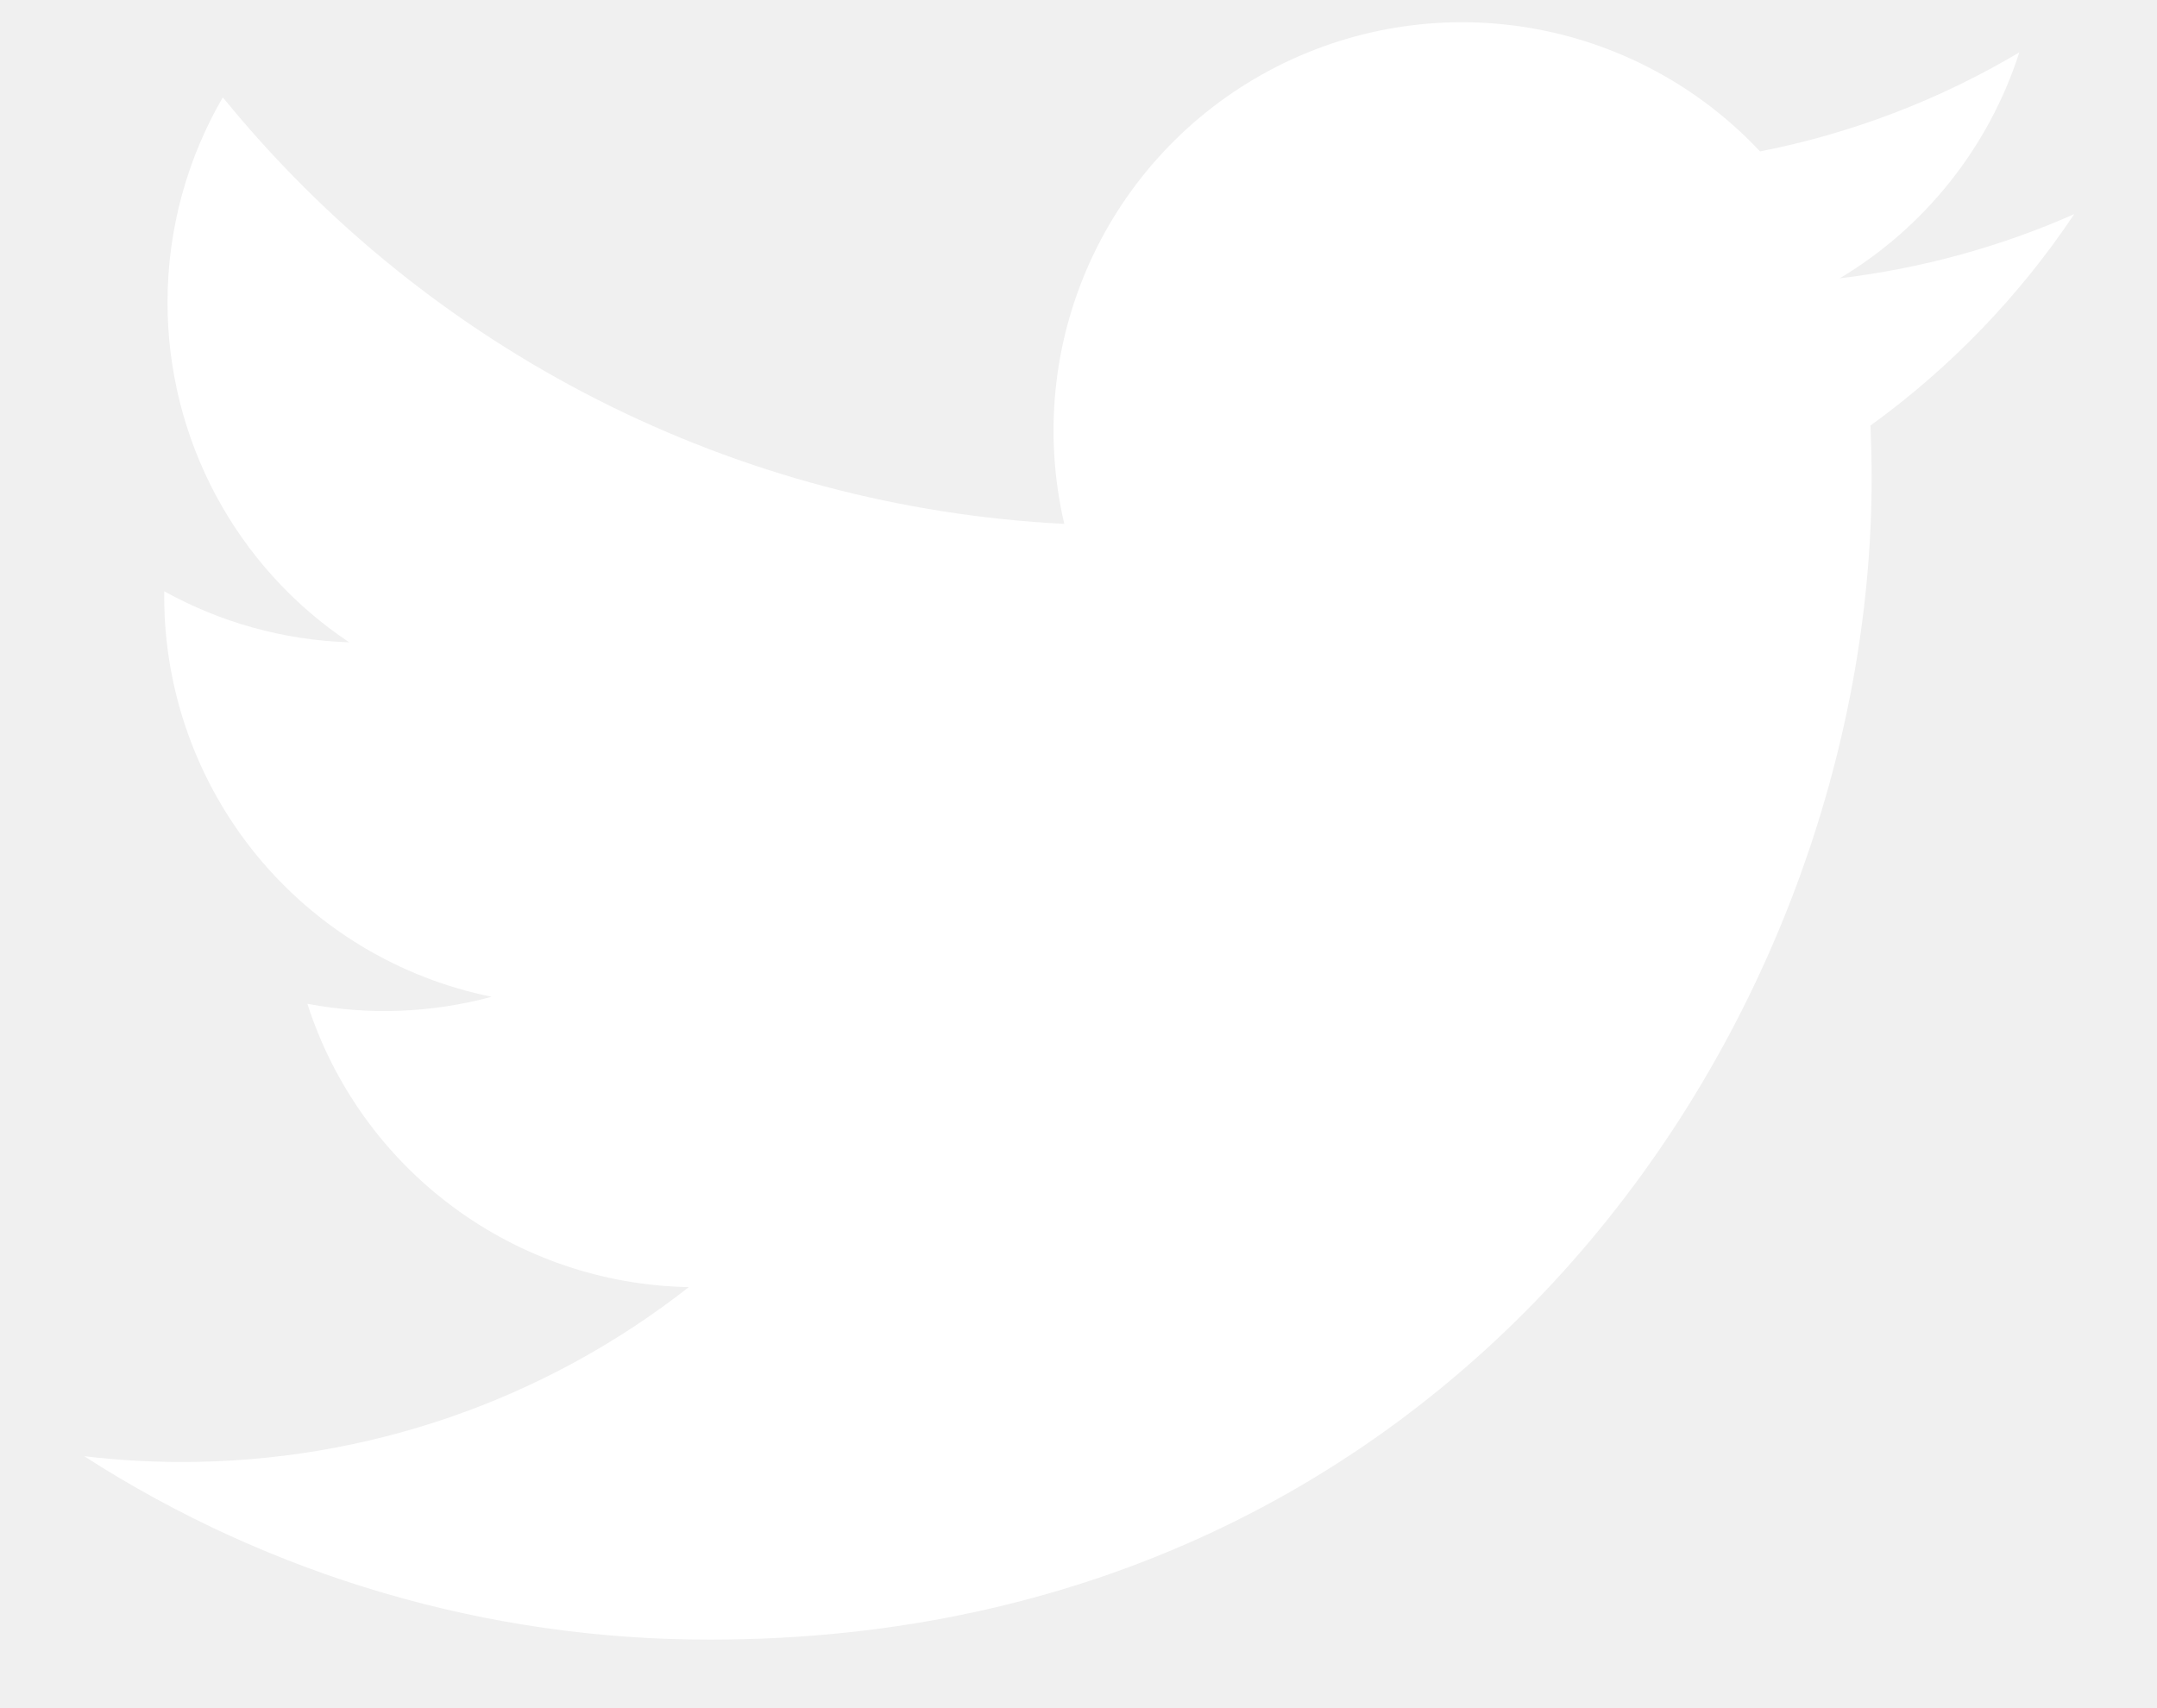
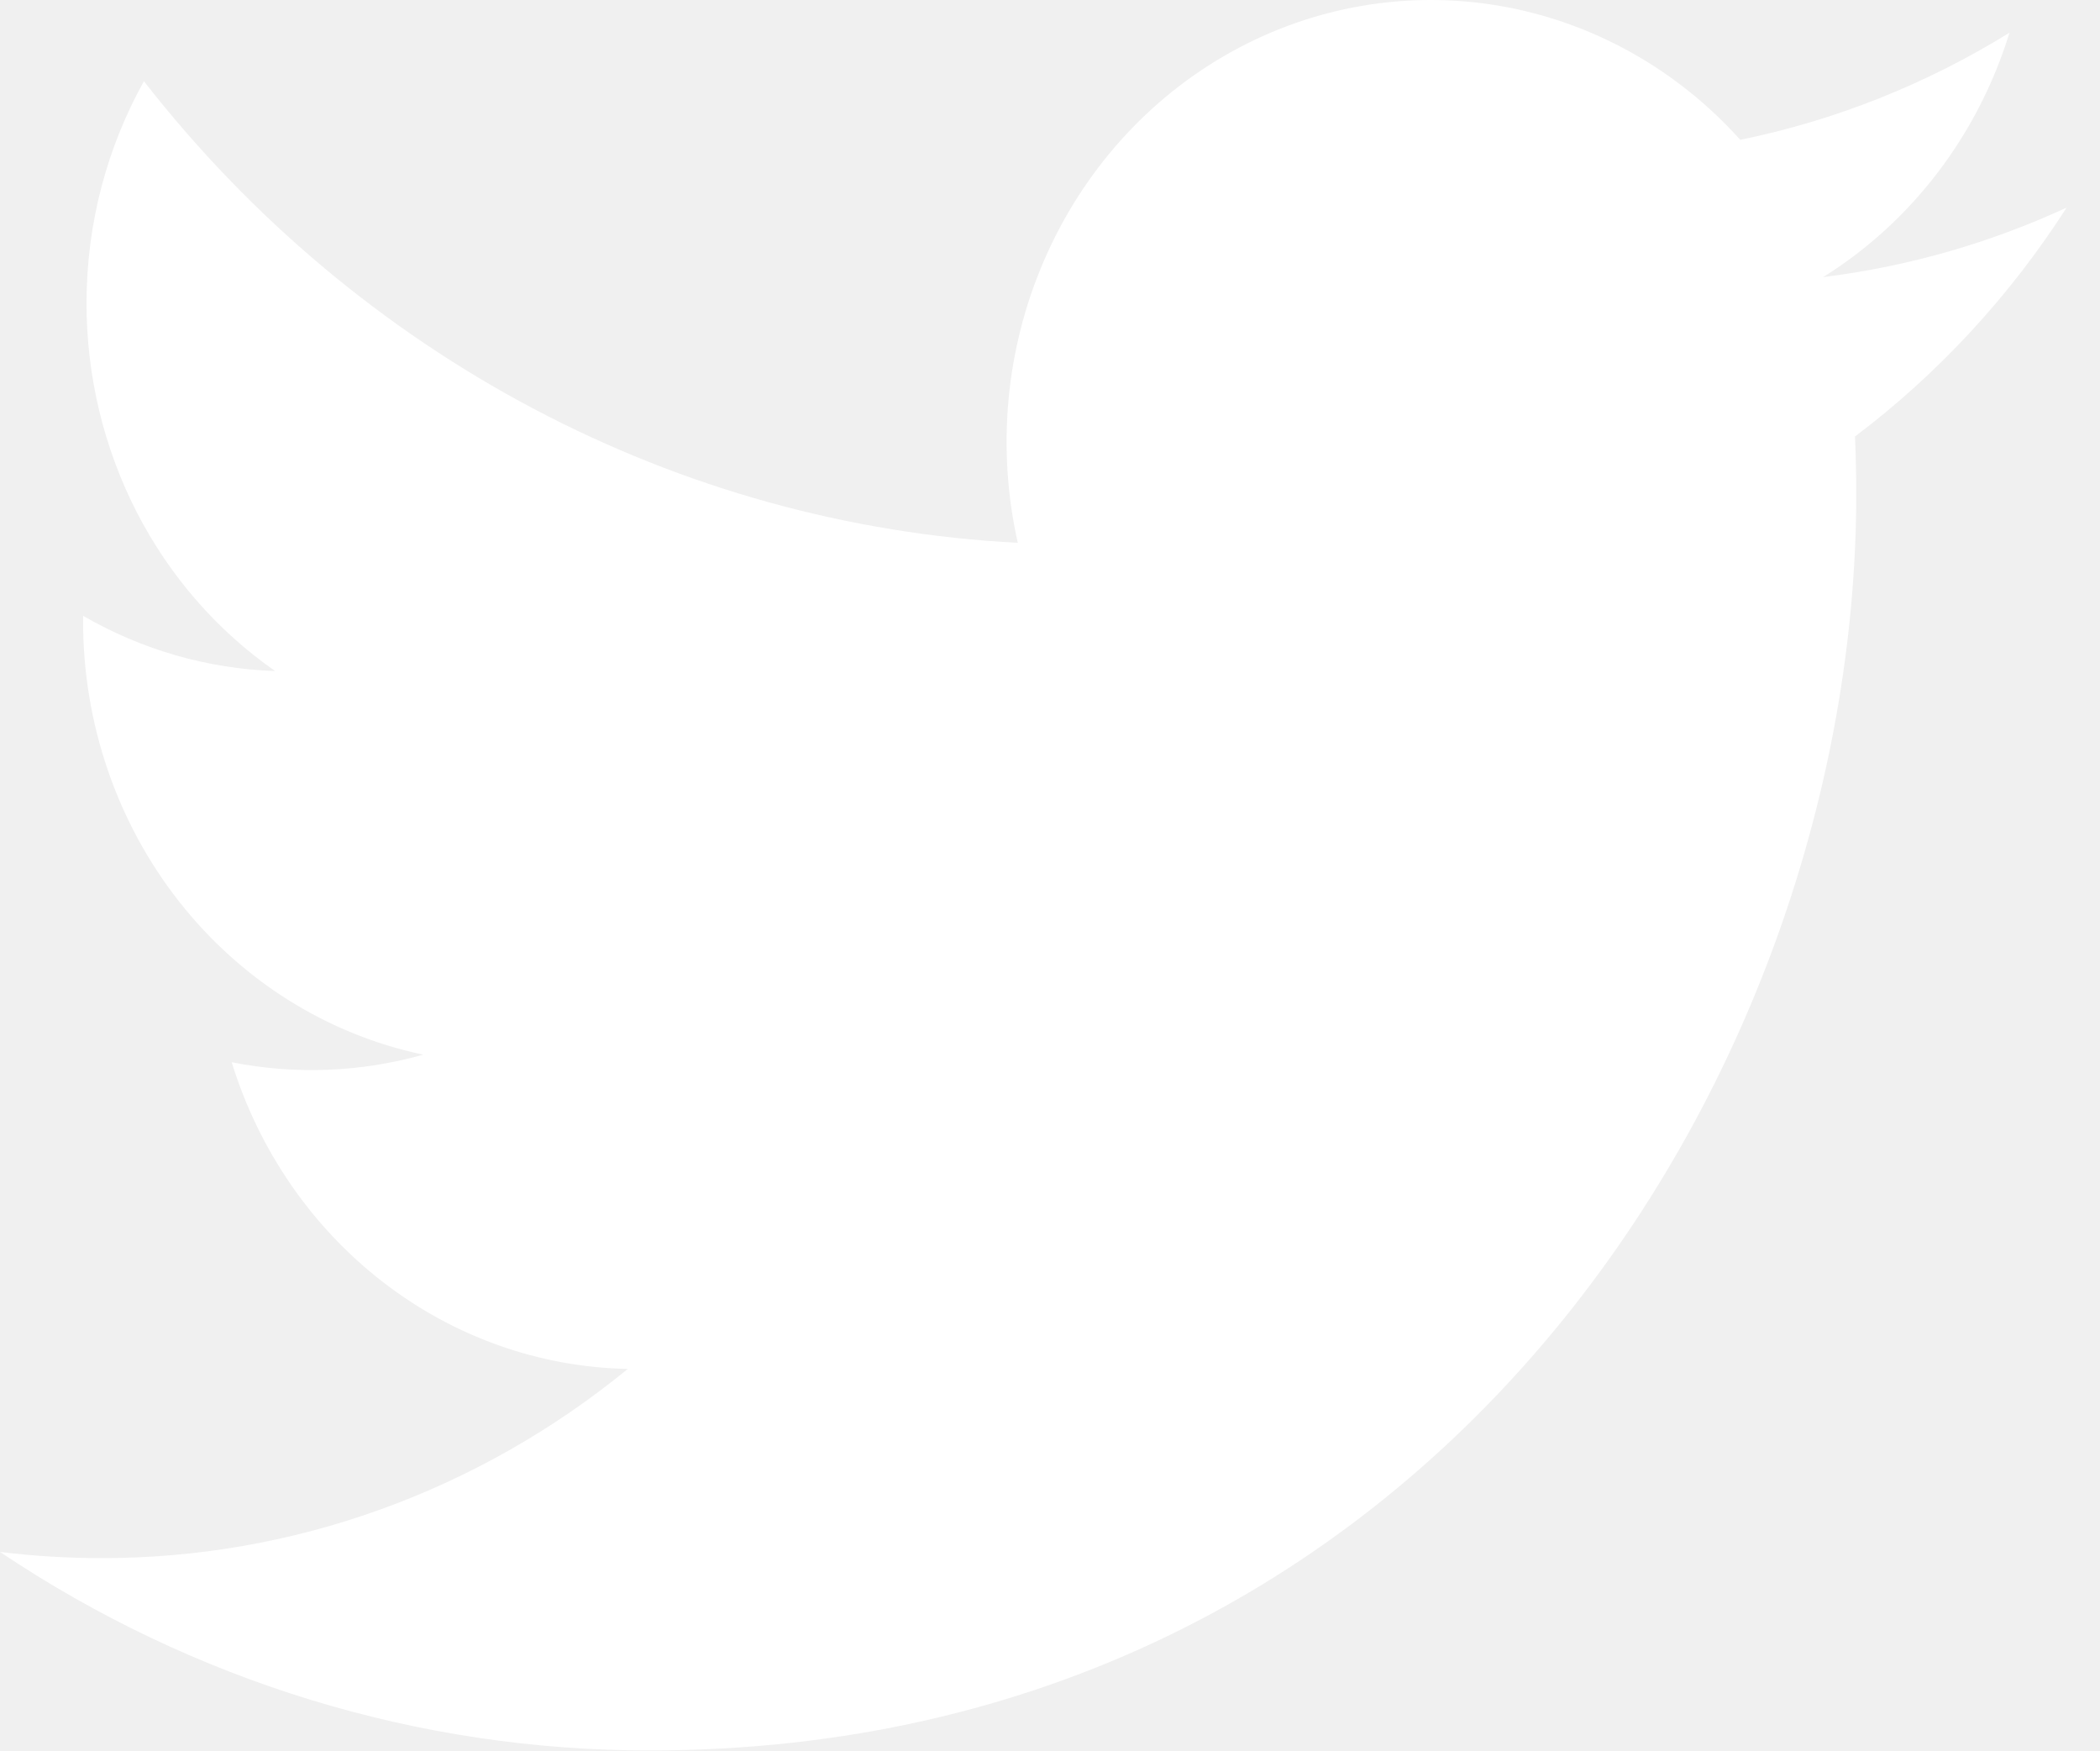
- <svg xmlns="http://www.w3.org/2000/svg" width="24" height="19" viewBox="0 0 24 19" fill="none">
-   <path d="M23.079 2.383C22.265 2.743 21.39 2.987 20.47 3.097C21.419 2.53 22.129 1.636 22.468 0.583C21.576 1.113 20.601 1.486 19.583 1.685C18.899 0.955 17.993 0.471 17.005 0.308C16.017 0.145 15.004 0.313 14.121 0.786C13.239 1.258 12.537 2.009 12.125 2.921C11.713 3.833 11.614 4.855 11.842 5.83C10.036 5.739 8.269 5.27 6.656 4.452C5.043 3.634 3.62 2.486 2.479 1.083C2.089 1.756 1.864 2.536 1.864 3.367C1.864 4.114 2.048 4.851 2.401 5.511C2.753 6.17 3.263 6.733 3.885 7.148C3.164 7.125 2.458 6.93 1.827 6.58V6.638C1.827 7.687 2.19 8.704 2.854 9.516C3.519 10.328 4.443 10.885 5.471 11.093C4.802 11.274 4.101 11.3 3.42 11.171C3.71 12.073 4.275 12.863 5.036 13.428C5.797 13.994 6.716 14.307 7.664 14.324C6.054 15.588 4.067 16.273 2.021 16.27C1.659 16.27 1.297 16.249 0.937 16.206C3.014 17.542 5.431 18.25 7.9 18.247C16.257 18.247 20.825 11.326 20.825 5.323C20.825 5.128 20.82 4.931 20.812 4.736C21.7 4.093 22.468 3.297 23.077 2.386L23.079 2.383V2.383Z" fill="white" />
+ <svg xmlns="http://www.w3.org/2000/svg" viewBox="0 0 30 25">
+   <path d="M29.523 2.965C28.437 3.467 27.271 3.805 26.044 3.958C27.31 3.17 28.256 1.929 28.707 0.467C27.519 1.202 26.218 1.72 24.861 1.997C23.949 0.982 22.741 0.31 21.424 0.084C20.107 -0.142 18.756 0.091 17.579 0.747C16.403 1.403 15.467 2.446 14.918 3.713C14.368 4.979 14.235 6.4 14.54 7.753C12.132 7.627 9.776 6.975 7.625 5.839C5.474 4.703 3.577 3.109 2.056 1.16C1.536 2.095 1.236 3.178 1.236 4.332C1.236 5.371 1.482 6.394 1.951 7.31C2.421 8.226 3.101 9.007 3.931 9.584C2.969 9.552 2.028 9.282 1.187 8.795V8.876C1.187 10.333 1.671 11.745 2.556 12.873C3.442 14.001 4.675 14.774 6.046 15.063C5.154 15.314 4.218 15.351 3.31 15.171C3.697 16.425 4.451 17.521 5.465 18.306C6.48 19.092 7.705 19.527 8.969 19.551C6.823 21.306 4.174 22.258 1.446 22.253C0.963 22.253 0.48 22.224 0 22.165C2.769 24.02 5.992 25.004 9.284 25C20.426 25 26.518 15.386 26.518 7.049C26.518 6.778 26.511 6.504 26.5 6.234C27.684 5.341 28.707 4.236 29.52 2.97L29.523 2.965V2.965Z" fill="white" />
</svg>
